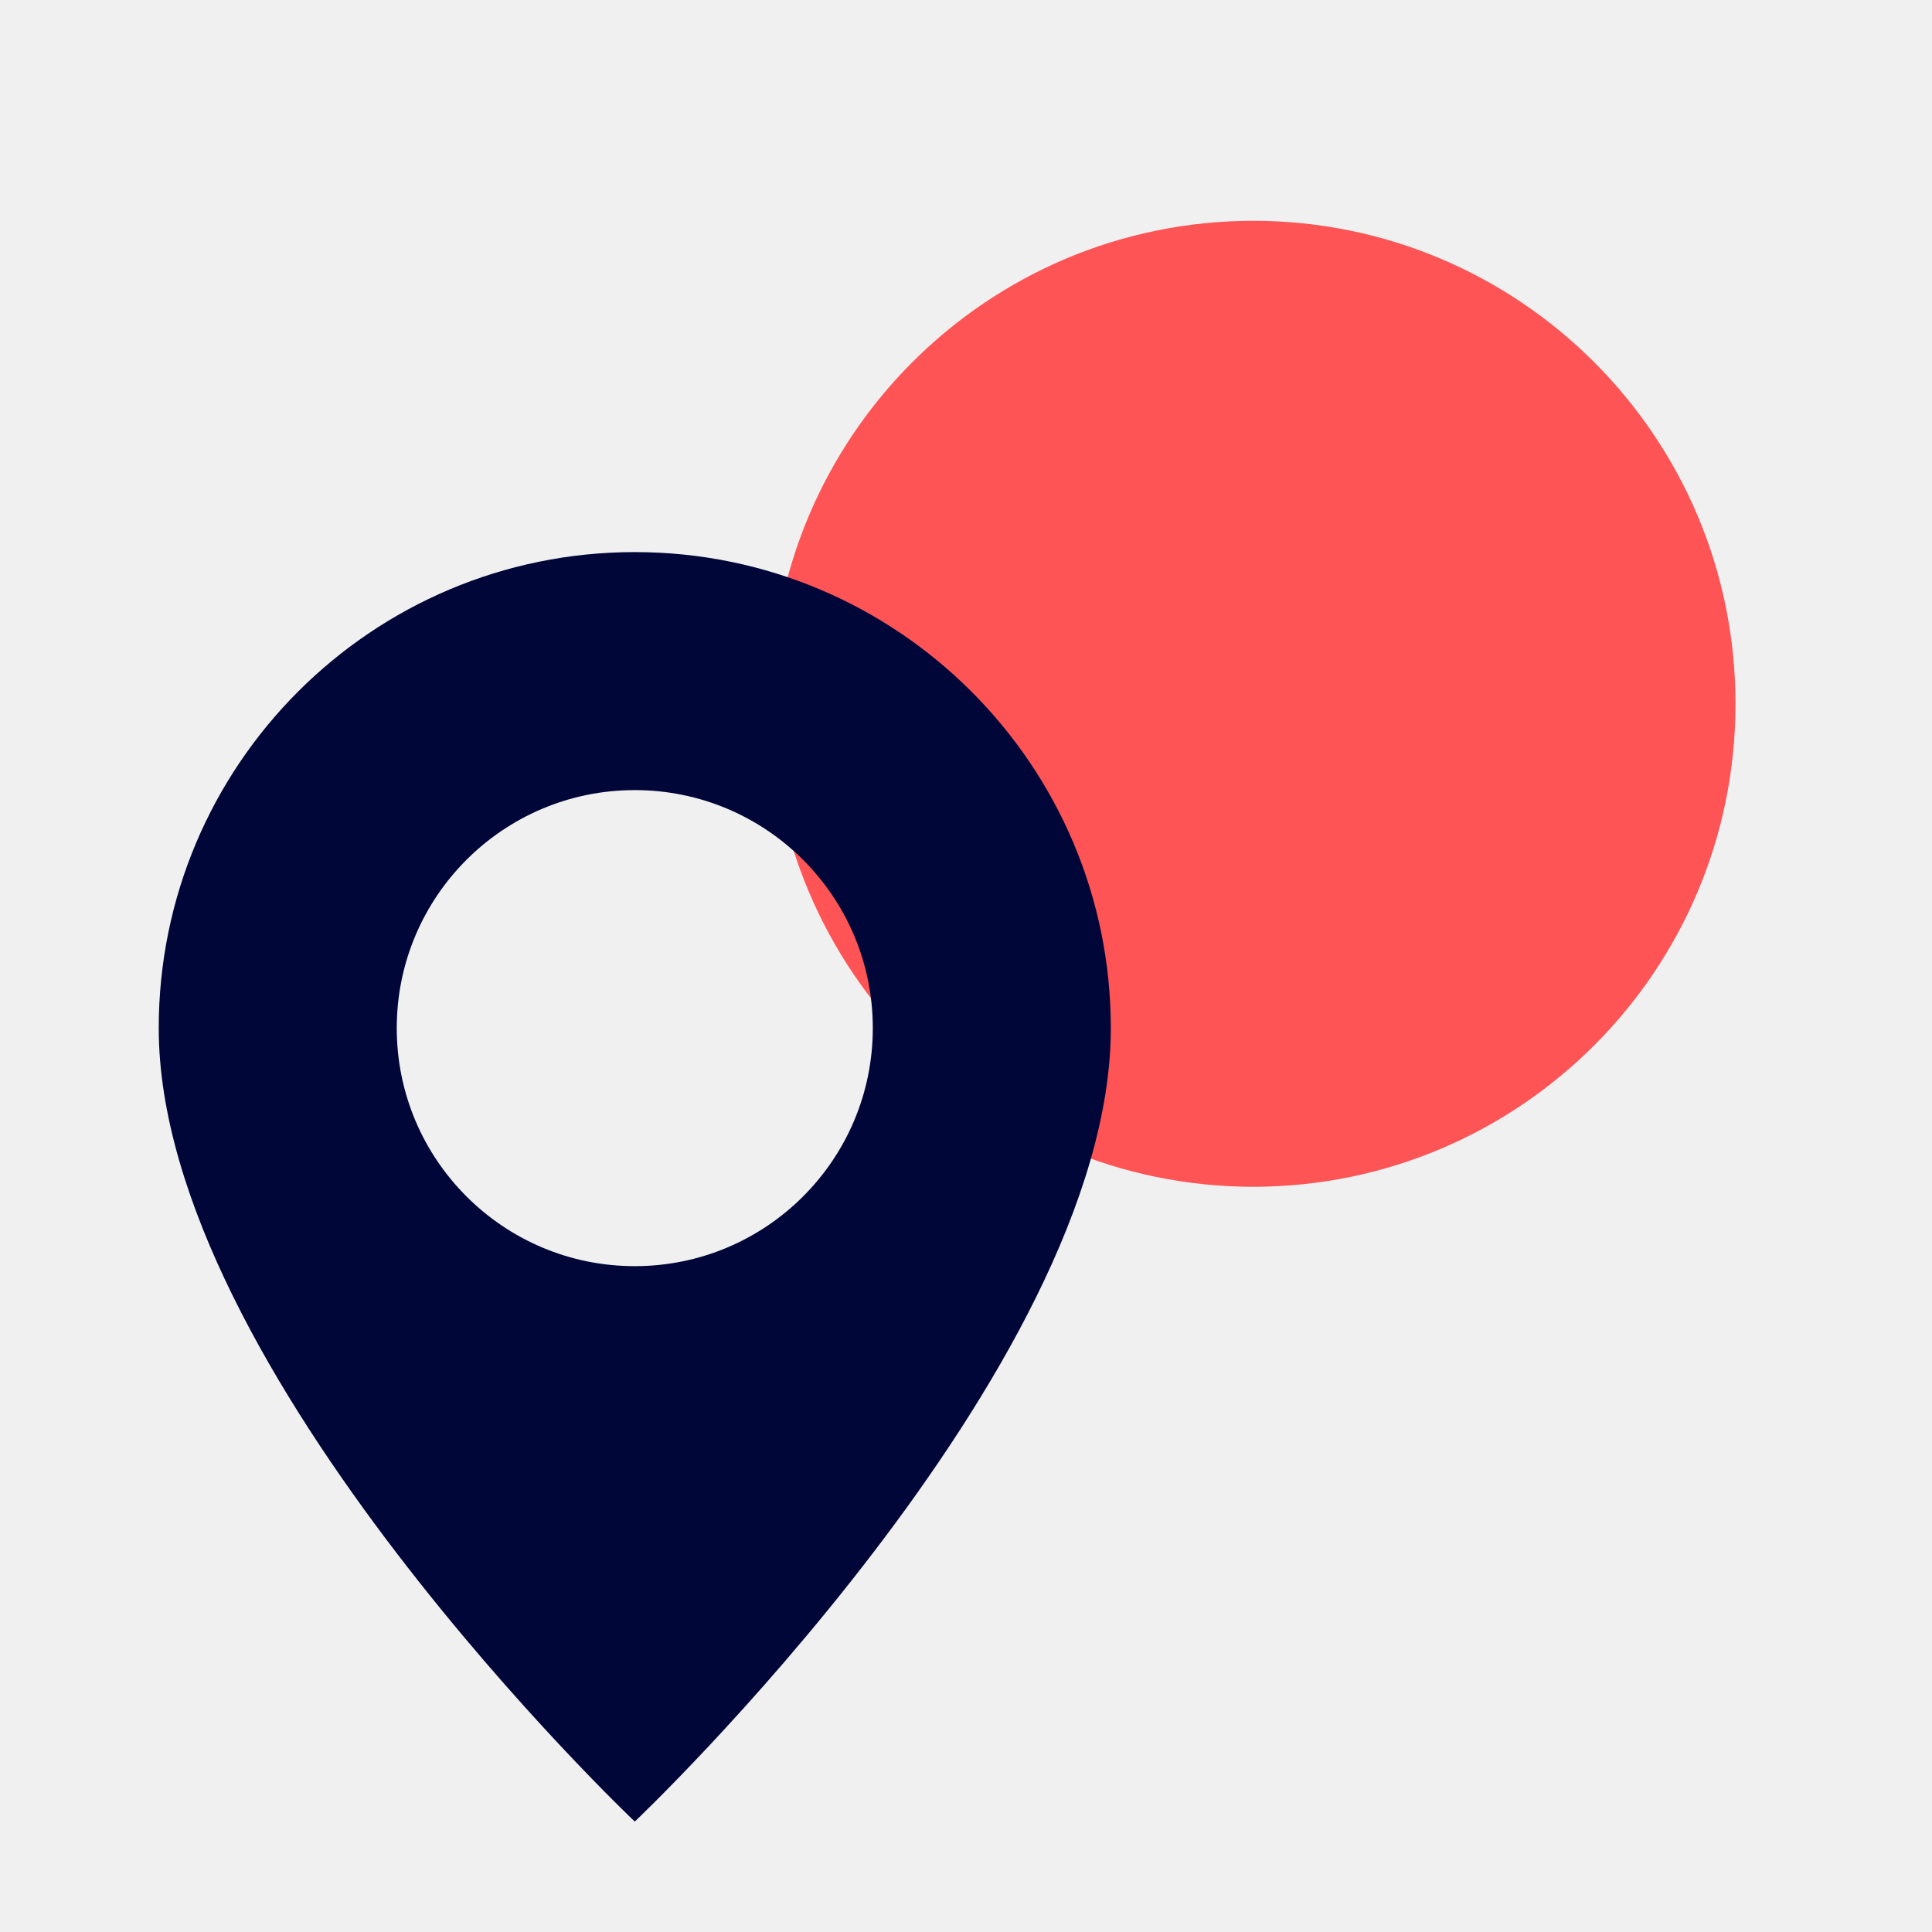
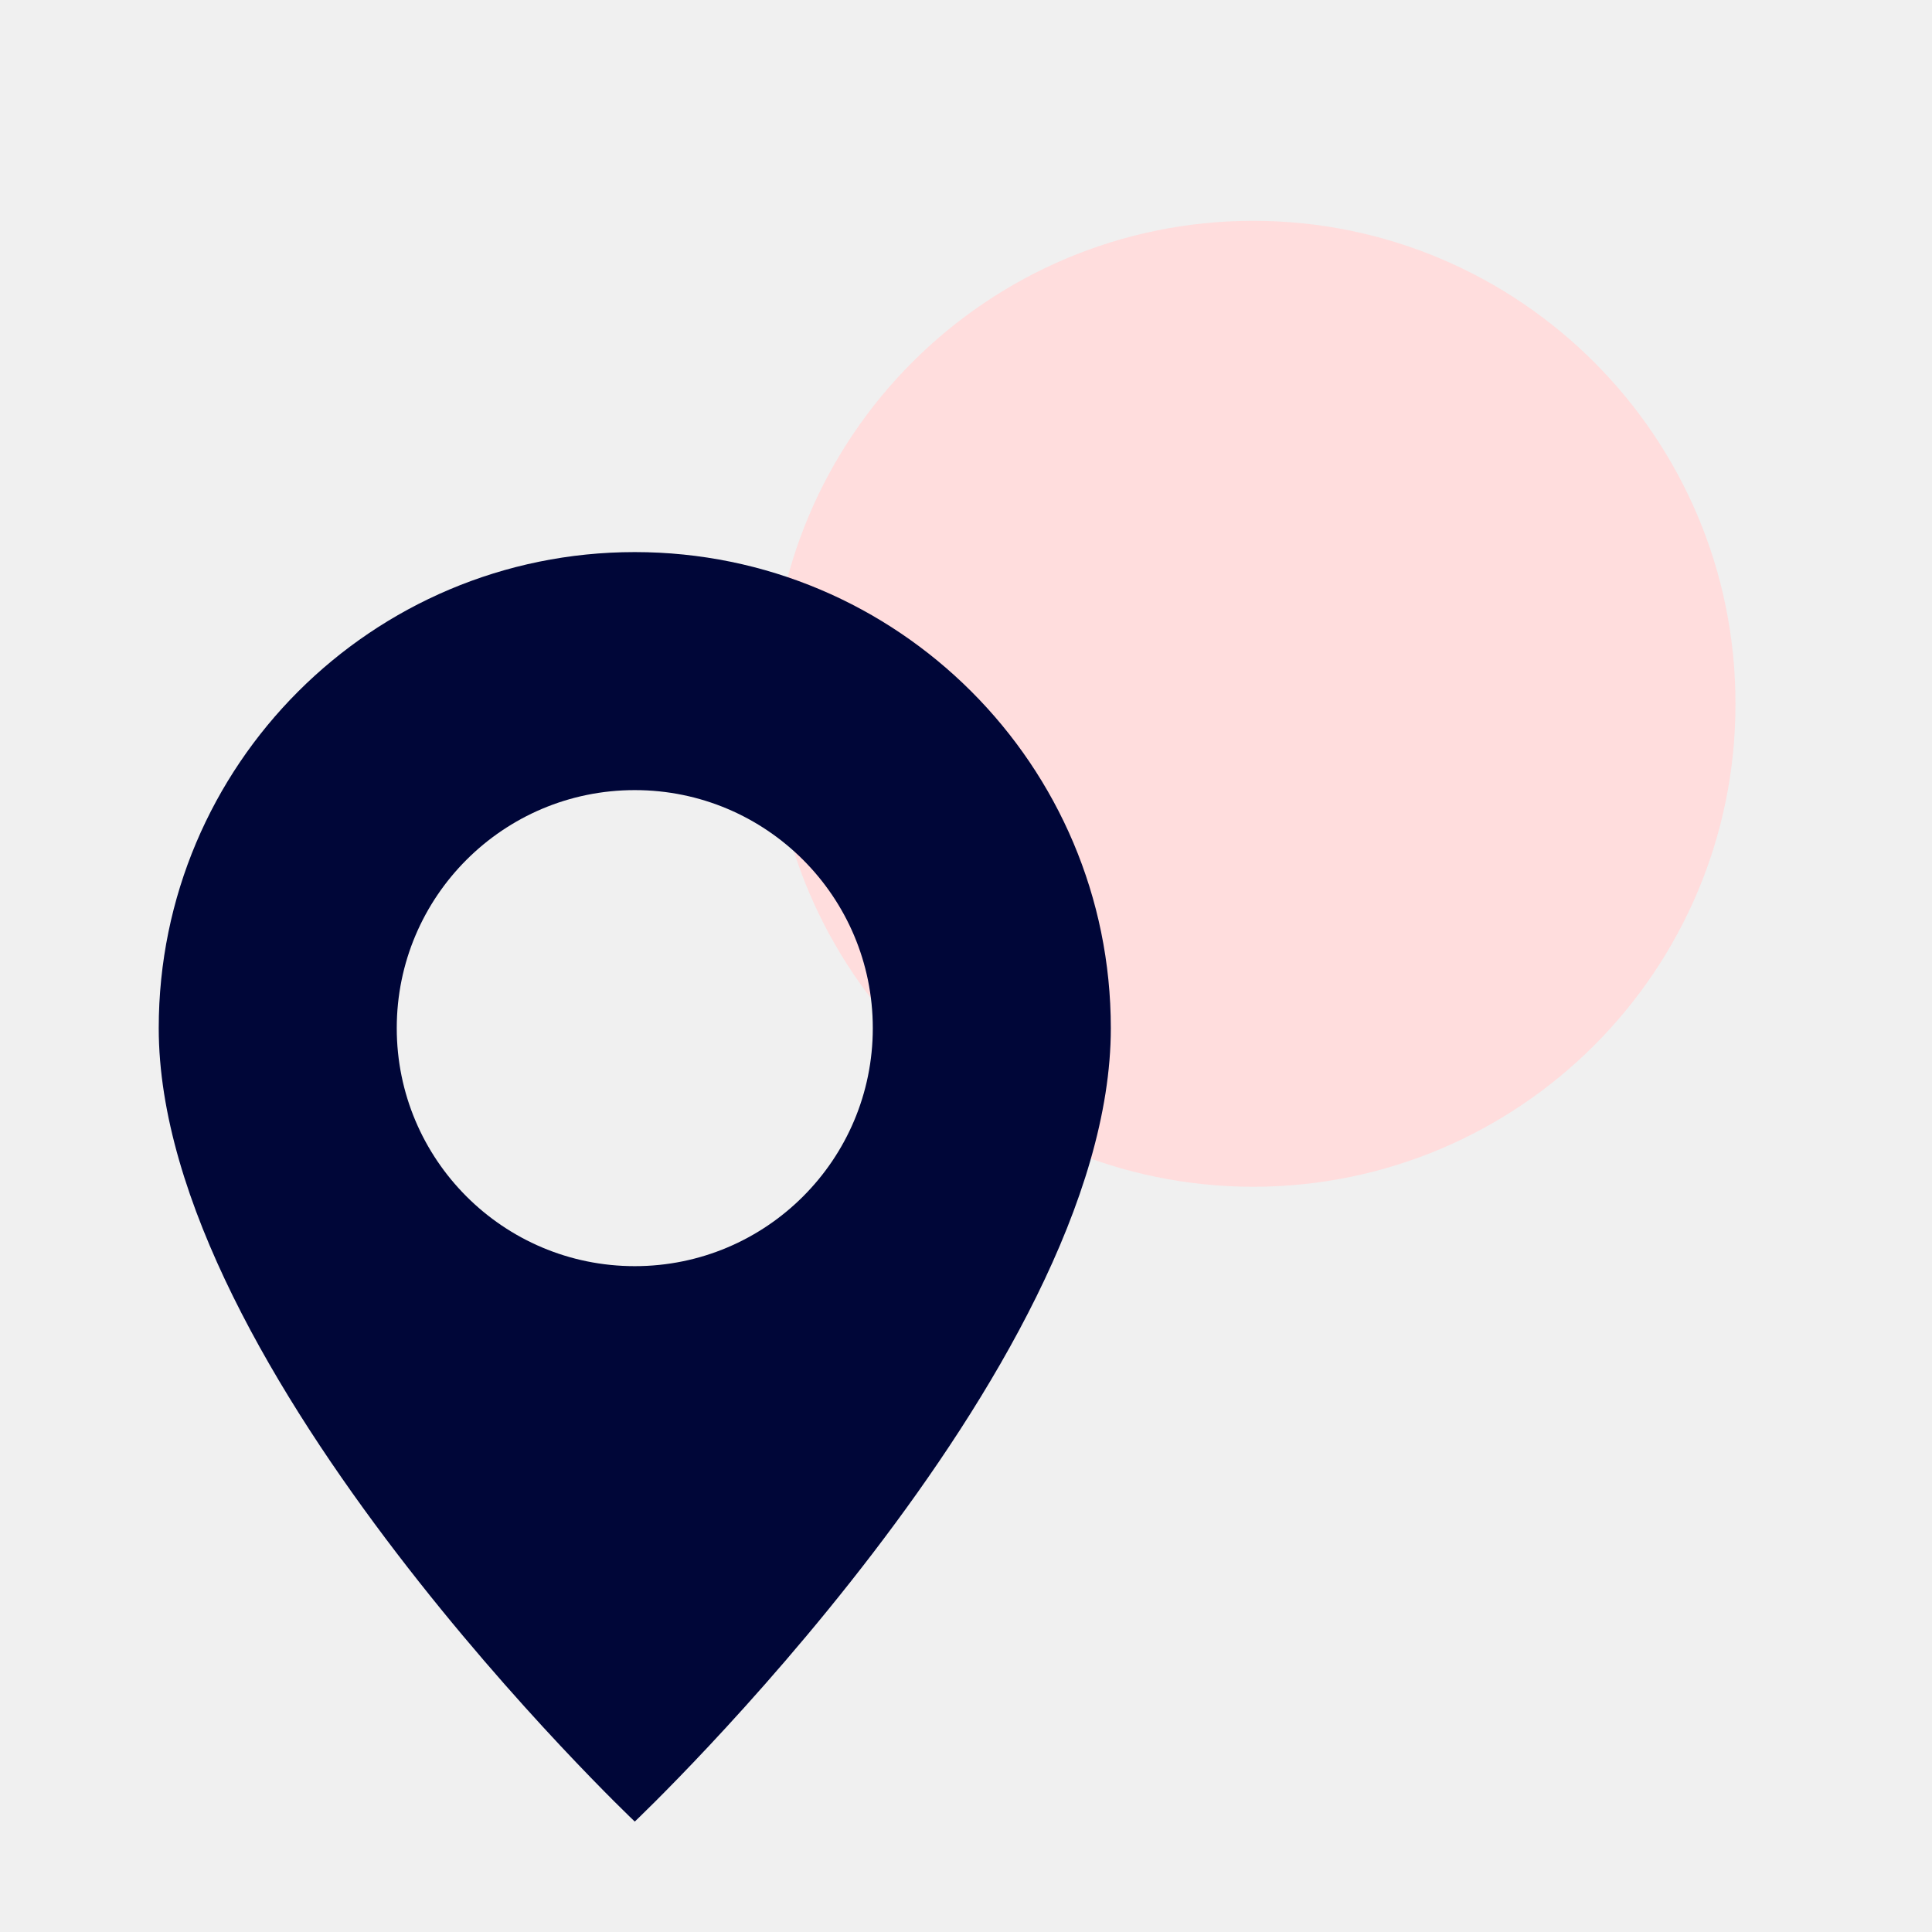
<svg xmlns="http://www.w3.org/2000/svg" width="25" height="25" fill="none">
-   <path d="M16.217 15.357a6.245 6.245 0 006.24-6.25 6.245 6.245 0 00-6.24-6.25 6.245 6.245 0 00-6.24 6.25 6.245 6.245 0 006.24 6.25z" fill="#FE5455" />
+   <path d="M16.217 15.357a6.245 6.245 0 006.24-6.25 6.245 6.245 0 00-6.24-6.25 6.245 6.245 0 00-6.24 6.25 6.245 6.245 0 006.24 6.25z" fill="#FDD" />
  <g clip-path="url(#clip0)">
    <path fill-rule="evenodd" clip-rule="evenodd" d="M8.214 23.571s6.16-5.838 6.16-10.267a6.16 6.16 0 10-12.32 0c0 4.43 6.16 10.267 6.16 10.267zm0-7.187a3.08 3.08 0 100-6.16 3.08 3.08 0 000 6.16z" fill="#000638" />
  </g>
  <defs>
    <clipPath id="clip0">
      <path fill="#fff" transform="translate(0 7.143)" d="M0 0h16.429v16.429H0z" />
    </clipPath>
  </defs>
</svg>
